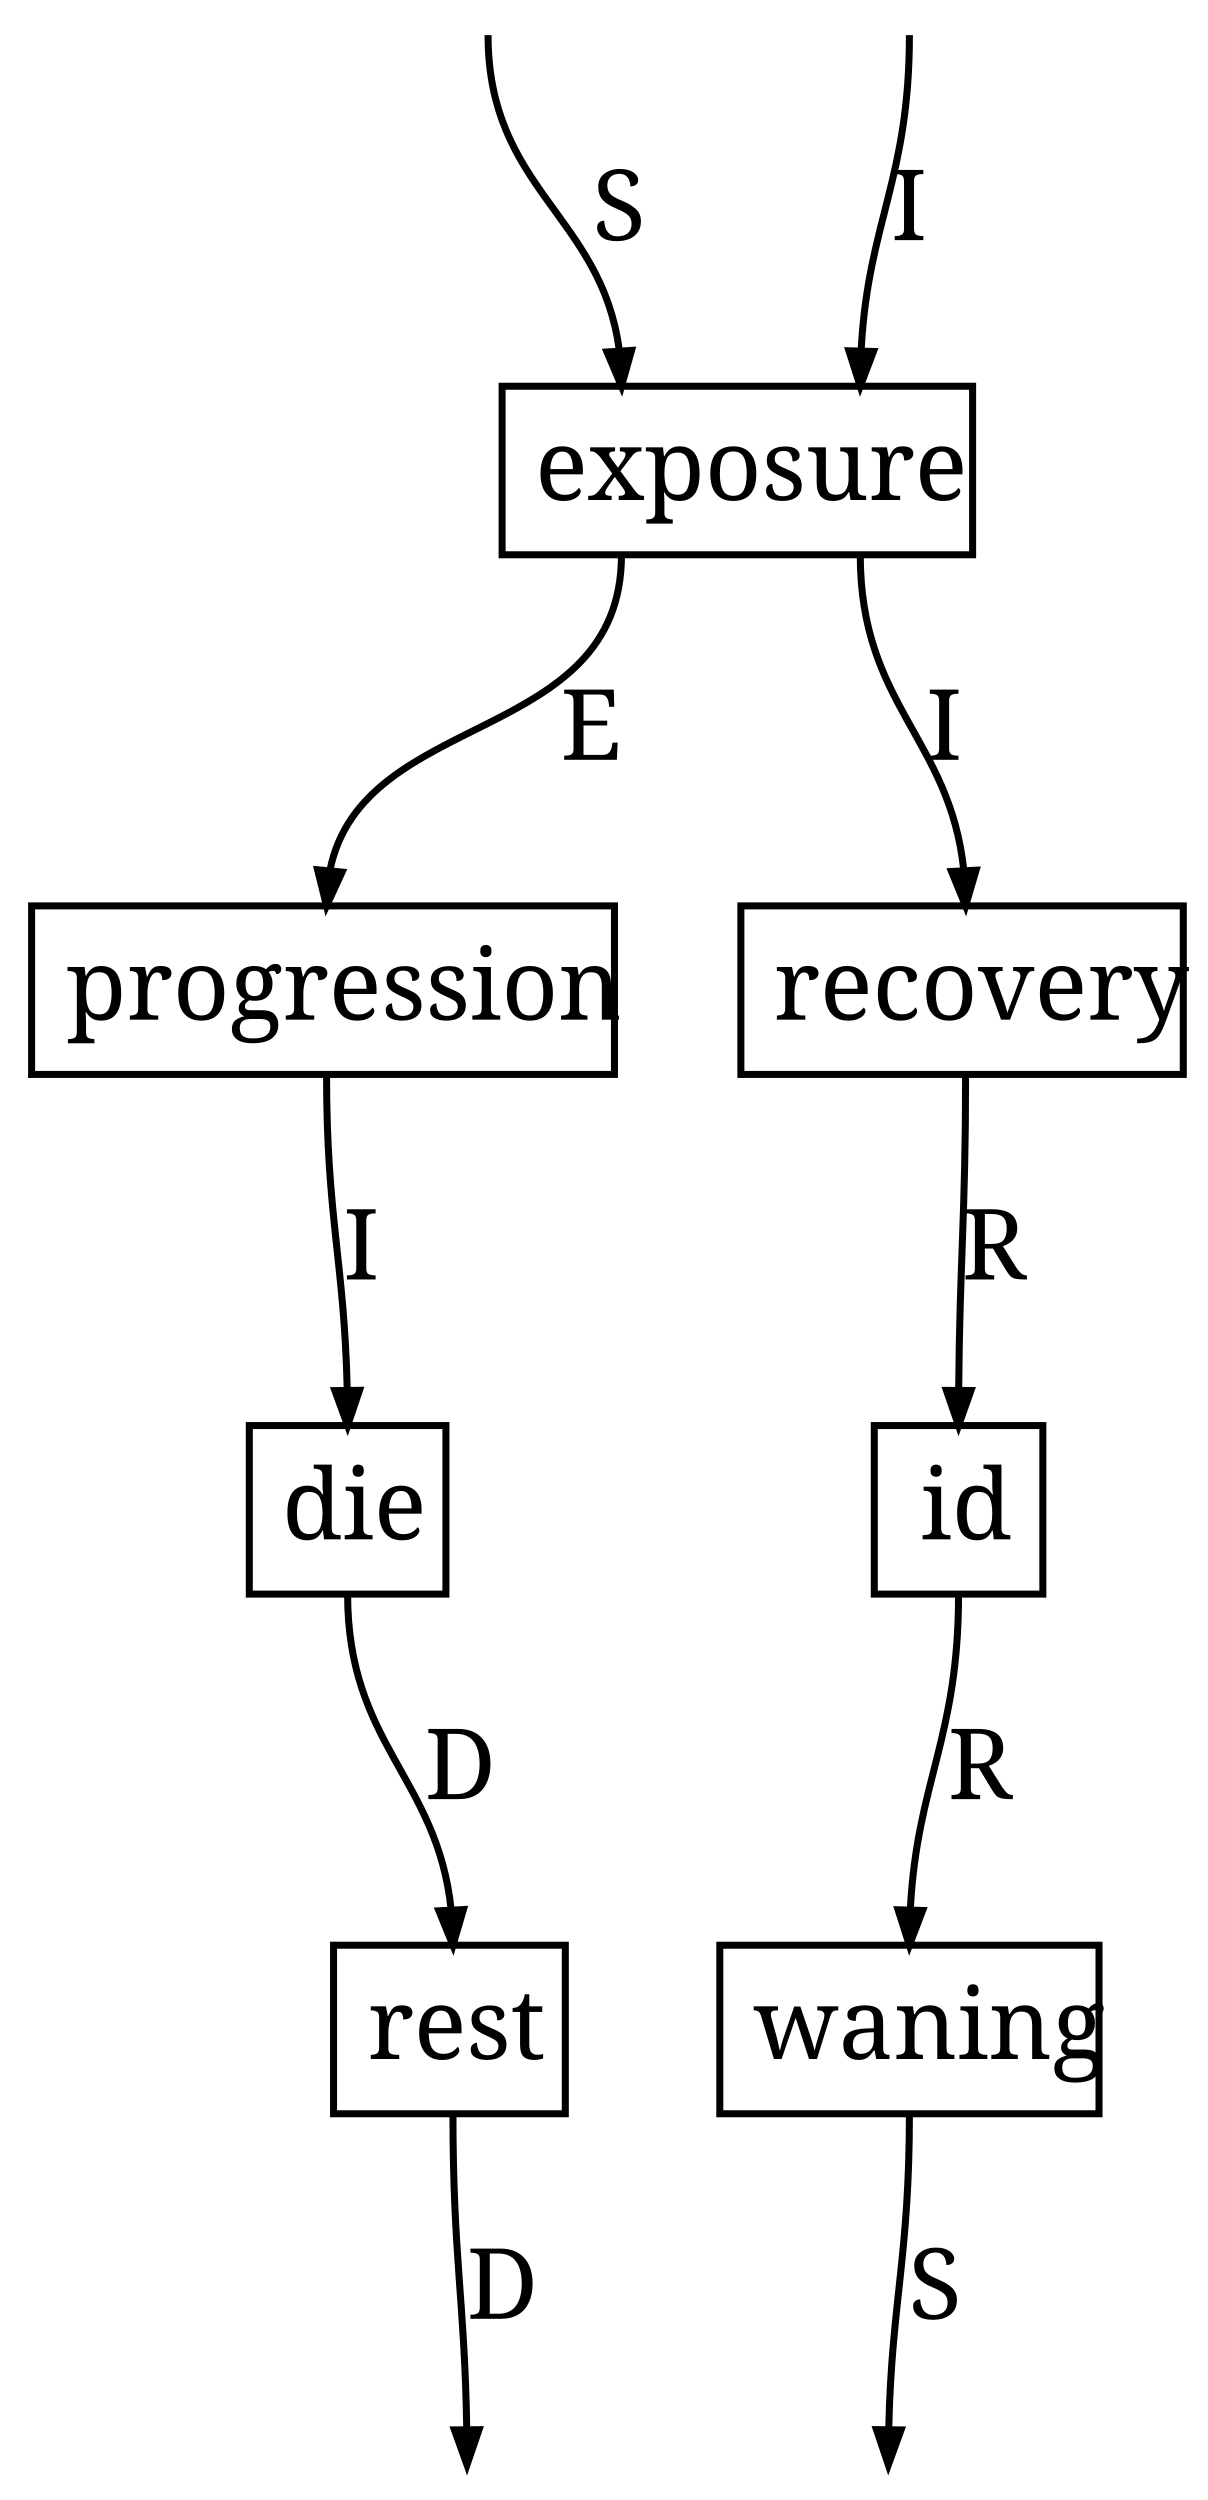
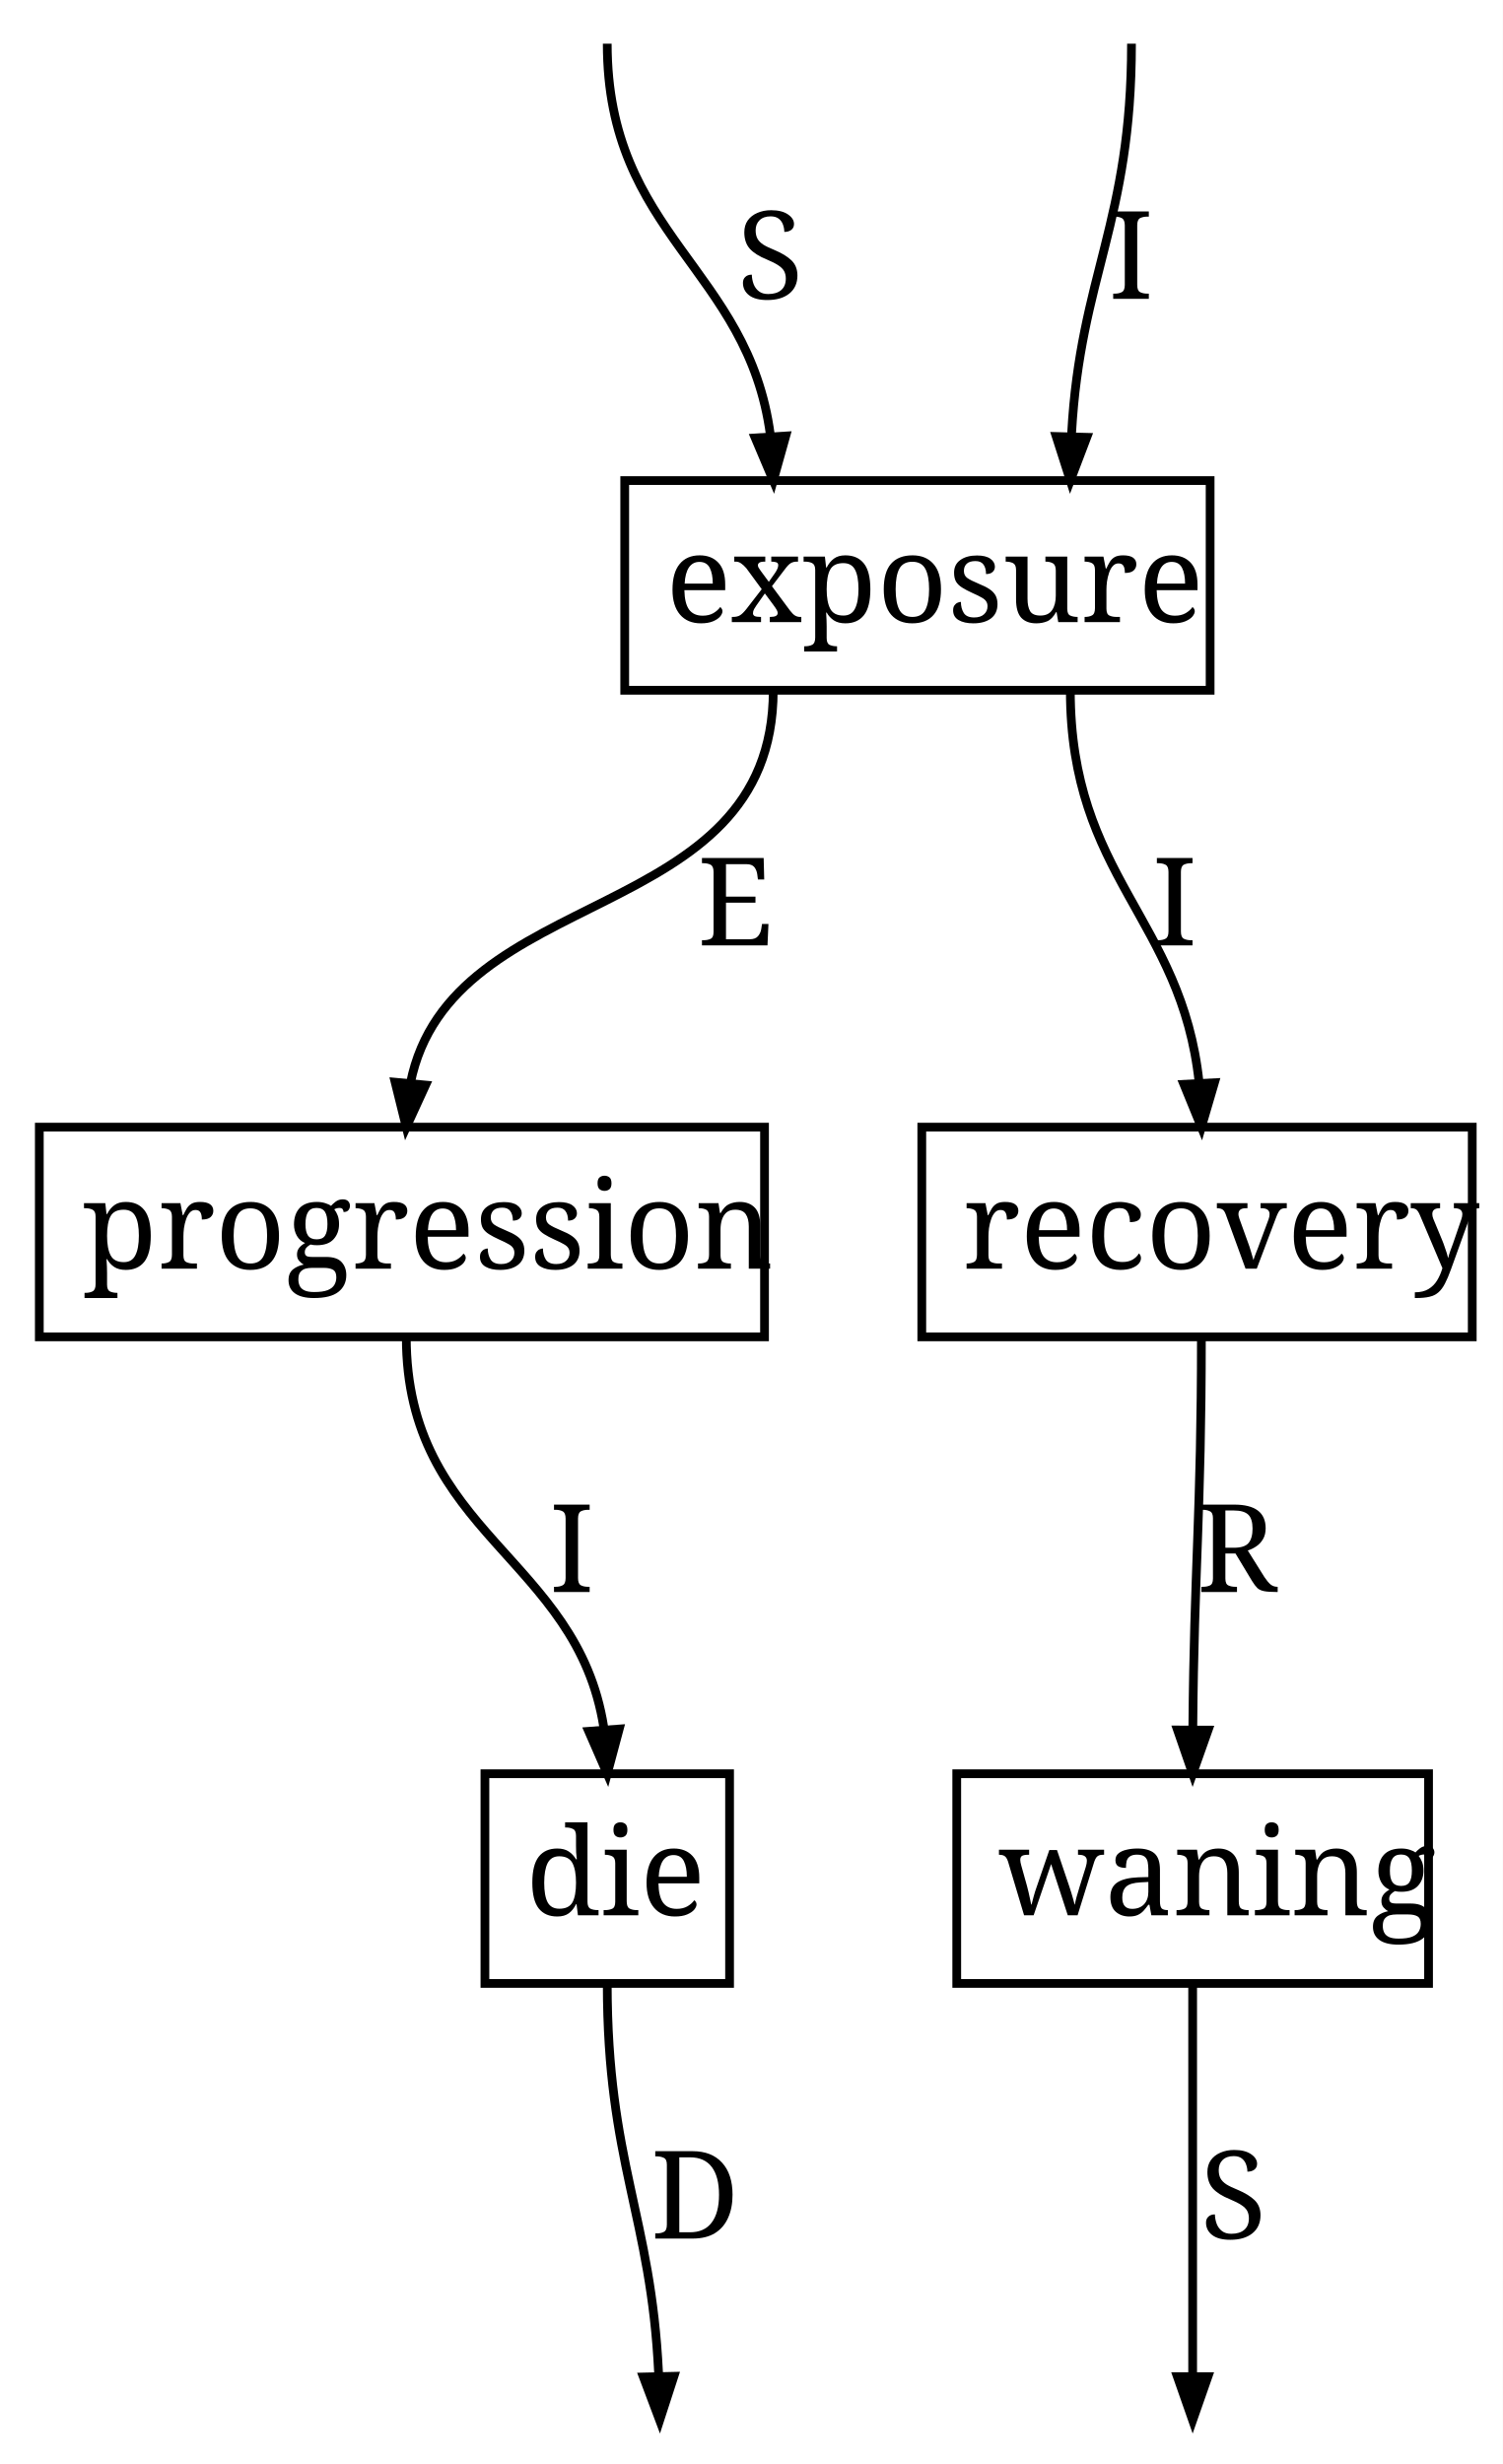
- <svg xmlns="http://www.w3.org/2000/svg" width="172pt" height="356pt" viewBox="0.00 0.00 172.00 356.00">
-   <g id="graph0" class="graph" transform="scale(1 1) rotate(0) translate(4 352)">
-     <polygon fill="#ffffff" stroke="transparent" points="-4,4 -4,-352 168,-352 168,4 -4,4" />
-     <g id="n9" class="node">
-       <polygon fill="none" stroke="#000000" points="67.5,-273 67.5,-297 134.5,-297 134.5,-273 67.5,-273" />
-       <text text-anchor="start" x="72.204" y="-280.8" font-family="Serif" font-size="14.00" fill="#000000">exposure</text>
+ <svg xmlns="http://www.w3.org/2000/svg" width="172pt" height="282pt" viewBox="0.00 0.00 172.00 282.00">
+   <g id="graph0" class="graph" transform="scale(1 1) rotate(0) translate(4 278)">
+     <polygon fill="#ffffff" stroke="transparent" points="-4,4 -4,-278 168,-278 168,4 -4,4" />
+     <g id="n5" class="node">
+       <polygon fill="none" stroke="#000000" points="67.5,-199 67.5,-223 134.5,-223 134.5,-199 67.5,-199" />
+       <text text-anchor="start" x="72.204" y="-206.8" font-family="Serif" font-size="14.00" fill="#000000">exposure</text>
    </g>
    <g id="e1" class="edge">
-       <path fill="none" stroke="#000000" d="M65.5,-347C65.5,-325.085 81.647,-321.286 84.17,-302.202" />
-       <polygon fill="#000000" stroke="#000000" points="85.93,-302.101 84.5,-297 82.437,-301.879 85.93,-302.101" />
-       <text text-anchor="middle" x="84.169" y="-317.8" font-family="Serif" font-size="14.00" fill="#000000">S</text>
+       <path fill="none" stroke="#000000" d="M65.5,-273C65.5,-251.085 81.647,-247.286 84.17,-228.202" />
+       <polygon fill="#000000" stroke="#000000" points="85.93,-228.101 84.5,-223 82.437,-227.879 85.93,-228.101" />
+       <text text-anchor="middle" x="84.169" y="-243.8" font-family="Serif" font-size="14.00" fill="#000000">S</text>
    </g>
    <g id="e2" class="edge">
-       <path fill="none" stroke="#000000" d="M125.5,-347C125.5,-326.489 119.651,-320.447 118.646,-302.423" />
-       <polygon fill="#000000" stroke="#000000" points="120.384,-301.951 118.5,-297 116.885,-302.045 120.384,-301.951" />
-       <text text-anchor="middle" x="125.445" y="-317.8" font-family="Serif" font-size="14.00" fill="#000000">I</text>
+       <path fill="none" stroke="#000000" d="M125.5,-273C125.5,-252.489 119.651,-246.447 118.646,-228.423" />
+       <polygon fill="#000000" stroke="#000000" points="120.384,-227.951 118.5,-223 116.885,-228.045 120.384,-227.951" />
+       <text text-anchor="middle" x="125.445" y="-243.8" font-family="Serif" font-size="14.00" fill="#000000">I</text>
    </g>
    <g id="n3" class="node">
-       <polygon fill="none" stroke="#000000" points="43.5,-51 43.5,-75 76.5,-75 76.5,-51 43.5,-51" />
-       <text text-anchor="start" x="48.331" y="-58.8" font-family="Serif" font-size="14.00" fill="#000000">rest</text>
+       <polygon fill="none" stroke="#000000" points="101.5,-125 101.5,-149 164.5,-149 164.5,-125 101.5,-125" />
+       <text text-anchor="start" x="106.159" y="-132.8" font-family="Serif" font-size="14.00" fill="#000000">recovery</text>
+     </g>
+     <g id="n4" class="node">
+       <polygon fill="none" stroke="#000000" points="105.5,-51 105.5,-75 159.5,-75 159.5,-51 105.5,-51" />
+       <text text-anchor="start" x="110.317" y="-58.8" font-family="Serif" font-size="14.00" fill="#000000">waning</text>
    </g>
    <g id="e3" class="edge">
-       <path fill="none" stroke="#000000" d="M60.5,-51C60.5,-30.671 62.171,-24.312 62.458,-6.385" />
-       <polygon fill="#000000" stroke="#000000" points="64.211,-6.013 62.5,-1 60.711,-5.986 64.211,-6.013" />
-       <text text-anchor="middle" x="67.555" y="-21.8" font-family="Serif" font-size="14.00" fill="#000000">D</text>
-     </g>
-     <g id="n4" class="node">
-       <polygon fill="none" stroke="#000000" points="98.5,-51 98.5,-75 152.5,-75 152.5,-51 98.5,-51" />
-       <text text-anchor="start" x="103.317" y="-58.8" font-family="Serif" font-size="14.00" fill="#000000">waning</text>
+       <path fill="none" stroke="#000000" d="M133.5,-125C133.5,-104.683 132.665,-98.303 132.521,-80.382" />
+       <polygon fill="#000000" stroke="#000000" points="134.269,-79.993 132.5,-75 130.769,-80.007 134.269,-79.993" />
+       <text text-anchor="middle" x="137.555" y="-95.8" font-family="Serif" font-size="14.00" fill="#000000">R</text>
    </g>
    <g id="e4" class="edge">
-       <path fill="none" stroke="#000000" d="M125.5,-51C125.5,-30.651 122.993,-24.327 122.563,-6.389" />
-       <polygon fill="#000000" stroke="#000000" points="124.308,-5.979 122.5,-1 120.808,-6.02 124.308,-5.979" />
-       <text text-anchor="middle" x="129.169" y="-21.8" font-family="Serif" font-size="14.00" fill="#000000">S</text>
-     </g>
-     <g id="n5" class="node">
-       <polygon fill="none" stroke="#000000" points="31.5,-125 31.5,-149 59.5,-149 59.5,-125 31.5,-125" />
-       <text text-anchor="start" x="36.159" y="-132.8" font-family="Serif" font-size="14.00" fill="#000000">die</text>
+       <path fill="none" stroke="#000000" d="M132.5,-51C132.5,-30.688 132.5,-24.3 132.5,-6.381" />
+       <polygon fill="#000000" stroke="#000000" points="134.25,-6 132.5,-1 130.75,-6 134.25,-6" />
+       <text text-anchor="middle" x="137.169" y="-21.8" font-family="Serif" font-size="14.00" fill="#000000">S</text>
    </g>
    <g id="e5" class="edge">
-       <path fill="none" stroke="#000000" d="M45.5,-125C45.5,-103.612 58.248,-98.883 60.24,-80.097" />
-       <polygon fill="#000000" stroke="#000000" points="61.993,-80.083 60.5,-75 58.497,-79.904 61.993,-80.083" />
-       <text text-anchor="middle" x="61.555" y="-95.8" font-family="Serif" font-size="14.00" fill="#000000">D</text>
+       <path fill="none" stroke="#000000" d="M118.5,-199C118.5,-177.612 131.248,-172.883 133.24,-154.097" />
+       <polygon fill="#000000" stroke="#000000" points="134.993,-154.083 133.5,-149 131.497,-153.904 134.993,-154.083" />
+       <text text-anchor="middle" x="130.445" y="-169.8" font-family="Serif" font-size="14.00" fill="#000000">I</text>
+     </g>
+     <g id="n7" class="node">
+       <polygon fill="none" stroke="#000000" points=".5,-125 .5,-149 83.5,-149 83.5,-125 .5,-125" />
+       <text text-anchor="start" x="5.424" y="-132.8" font-family="Serif" font-size="14.00" fill="#000000">progression</text>
+     </g>
+     <g id="e6" class="edge">
+       <path fill="none" stroke="#000000" d="M84.5,-199C84.5,-171.792 47.586,-177.161 42.972,-154.025" />
+       <polygon fill="#000000" stroke="#000000" points="44.71,-153.815 42.5,-149 41.225,-154.142 44.71,-153.815" />
+       <text text-anchor="middle" x="80.169" y="-169.8" font-family="Serif" font-size="14.00" fill="#000000">E</text>
    </g>
    <g id="n6" class="node">
-       <polygon fill="none" stroke="#000000" points="120.5,-125 120.5,-149 144.5,-149 144.5,-125 120.5,-125" />
-       <text text-anchor="start" x="127.052" y="-132.8" font-family="Serif" font-size="14.00" fill="#000000">id</text>
-     </g>
-     <g id="e6" class="edge">
-       <path fill="none" stroke="#000000" d="M132.5,-125C132.5,-104.489 126.651,-98.447 125.646,-80.423" />
-       <polygon fill="#000000" stroke="#000000" points="127.384,-79.951 125.5,-75 123.885,-80.045 127.384,-79.951" />
-       <text text-anchor="middle" x="135.555" y="-95.8" font-family="Serif" font-size="14.00" fill="#000000">R</text>
-     </g>
-     <g id="n7" class="node">
-       <polygon fill="none" stroke="#000000" points=".5,-199 .5,-223 83.5,-223 83.5,-199 .5,-199" />
-       <text text-anchor="start" x="5.424" y="-206.8" font-family="Serif" font-size="14.00" fill="#000000">progression</text>
+       <polygon fill="none" stroke="#000000" points="51.5,-51 51.5,-75 79.5,-75 79.5,-51 51.5,-51" />
+       <text text-anchor="start" x="56.159" y="-58.8" font-family="Serif" font-size="14.00" fill="#000000">die</text>
    </g>
    <g id="e7" class="edge">
-       <path fill="none" stroke="#000000" d="M42.5,-199C42.5,-178.651 45.007,-172.327 45.437,-154.389" />
-       <polygon fill="#000000" stroke="#000000" points="47.192,-154.02 45.5,-149 43.692,-153.979 47.192,-154.02" />
-       <text text-anchor="middle" x="47.445" y="-169.8" font-family="Serif" font-size="14.00" fill="#000000">I</text>
-     </g>
-     <g id="n8" class="node">
-       <polygon fill="none" stroke="#000000" points="101.5,-199 101.5,-223 164.5,-223 164.5,-199 101.5,-199" />
-       <text text-anchor="start" x="106.159" y="-206.8" font-family="Serif" font-size="14.00" fill="#000000">recovery</text>
+       <path fill="none" stroke="#000000" d="M65.5,-51C65.5,-30.542 70.513,-24.408 71.375,-6.412" />
+       <polygon fill="#000000" stroke="#000000" points="73.134,-6.039 71.5,-1 69.635,-5.958 73.134,-6.039" />
+       <text text-anchor="middle" x="75.555" y="-21.8" font-family="Serif" font-size="14.00" fill="#000000">D</text>
    </g>
    <g id="e8" class="edge">
-       <path fill="none" stroke="#000000" d="M133.5,-199C133.5,-178.683 132.665,-172.303 132.521,-154.382" />
-       <polygon fill="#000000" stroke="#000000" points="134.269,-153.993 132.5,-149 130.769,-154.007 134.269,-153.993" />
-       <text text-anchor="middle" x="137.555" y="-169.8" font-family="Serif" font-size="14.00" fill="#000000">R</text>
-     </g>
-     <g id="e9" class="edge">
-       <path fill="none" stroke="#000000" d="M84.5,-273C84.5,-245.792 47.586,-251.161 42.972,-228.025" />
-       <polygon fill="#000000" stroke="#000000" points="44.71,-227.815 42.5,-223 41.225,-228.142 44.71,-227.815" />
-       <text text-anchor="middle" x="80.169" y="-243.8" font-family="Serif" font-size="14.00" fill="#000000">E</text>
-     </g>
-     <g id="e10" class="edge">
-       <path fill="none" stroke="#000000" d="M118.5,-273C118.5,-251.612 131.248,-246.883 133.24,-228.097" />
-       <polygon fill="#000000" stroke="#000000" points="134.993,-228.083 133.5,-223 131.497,-227.904 134.993,-228.083" />
-       <text text-anchor="middle" x="130.445" y="-243.8" font-family="Serif" font-size="14.00" fill="#000000">I</text>
+       <path fill="none" stroke="#000000" d="M42.5,-125C42.5,-102.45 62.047,-99.772 65.101,-80.327" />
+       <polygon fill="#000000" stroke="#000000" points="66.871,-80.117 65.5,-75 63.381,-79.855 66.871,-80.117" />
+       <text text-anchor="middle" x="61.445" y="-95.8" font-family="Serif" font-size="14.00" fill="#000000">I</text>
    </g>
  </g>
</svg>
